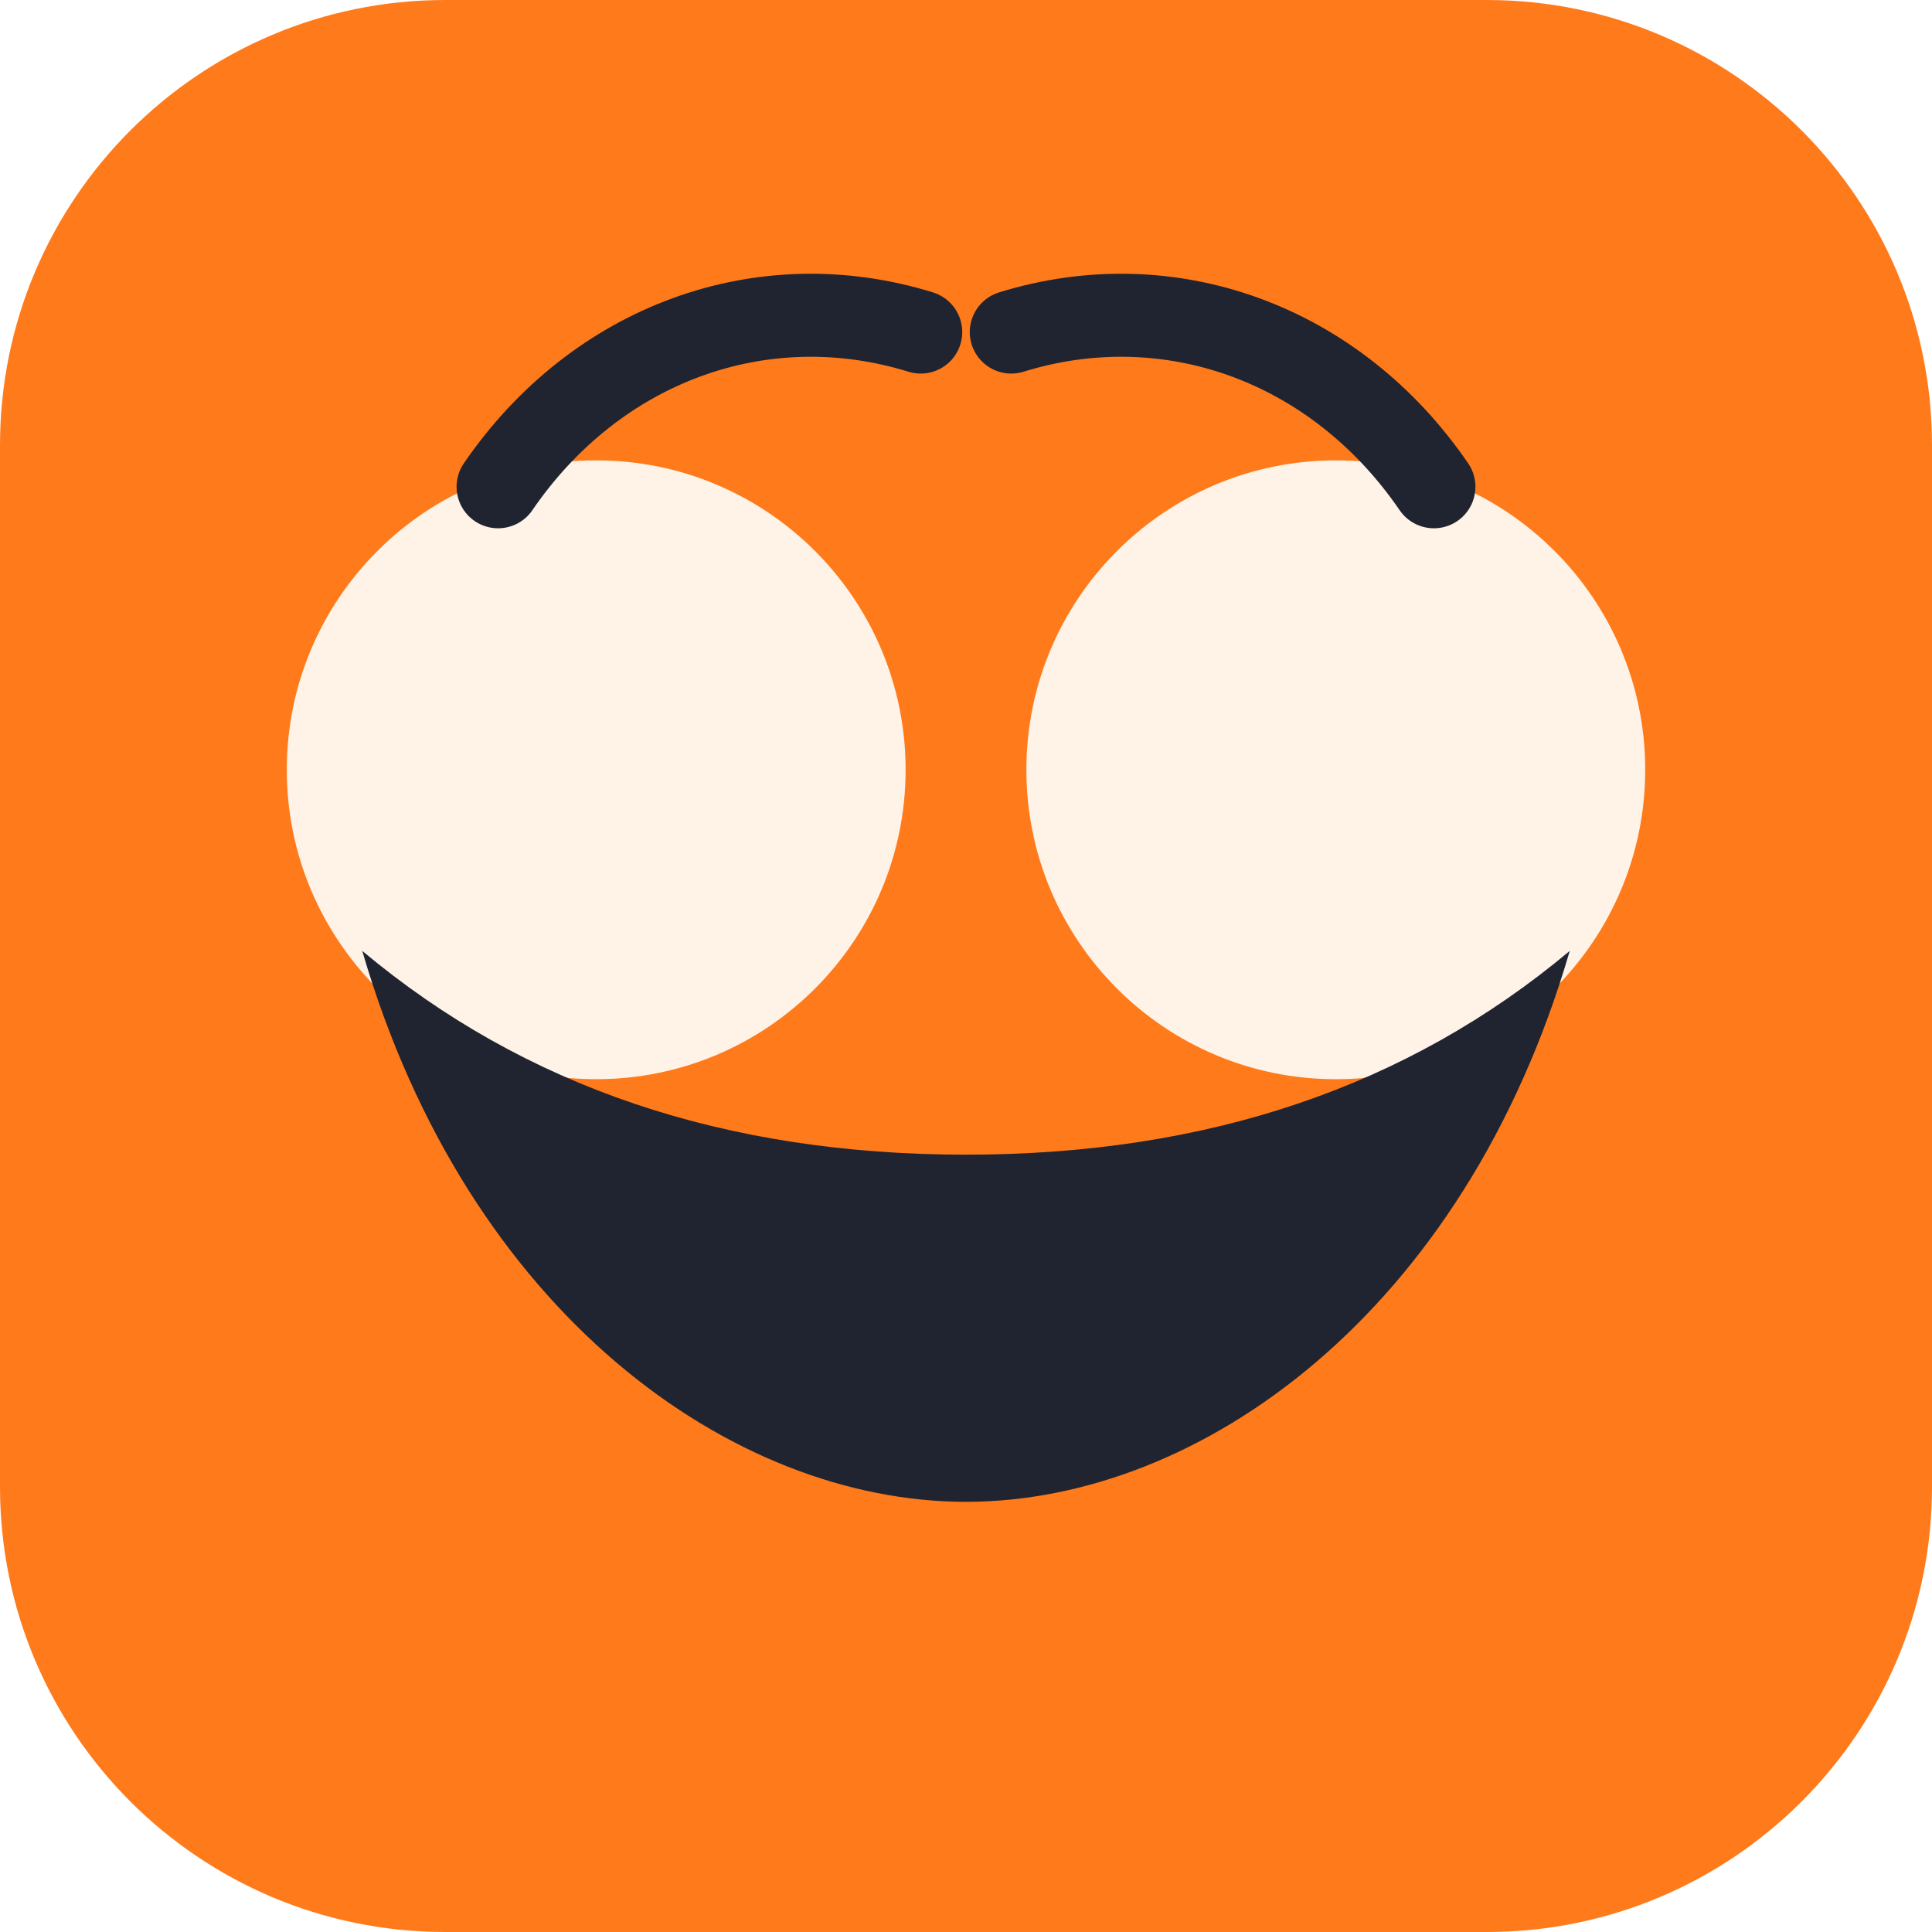
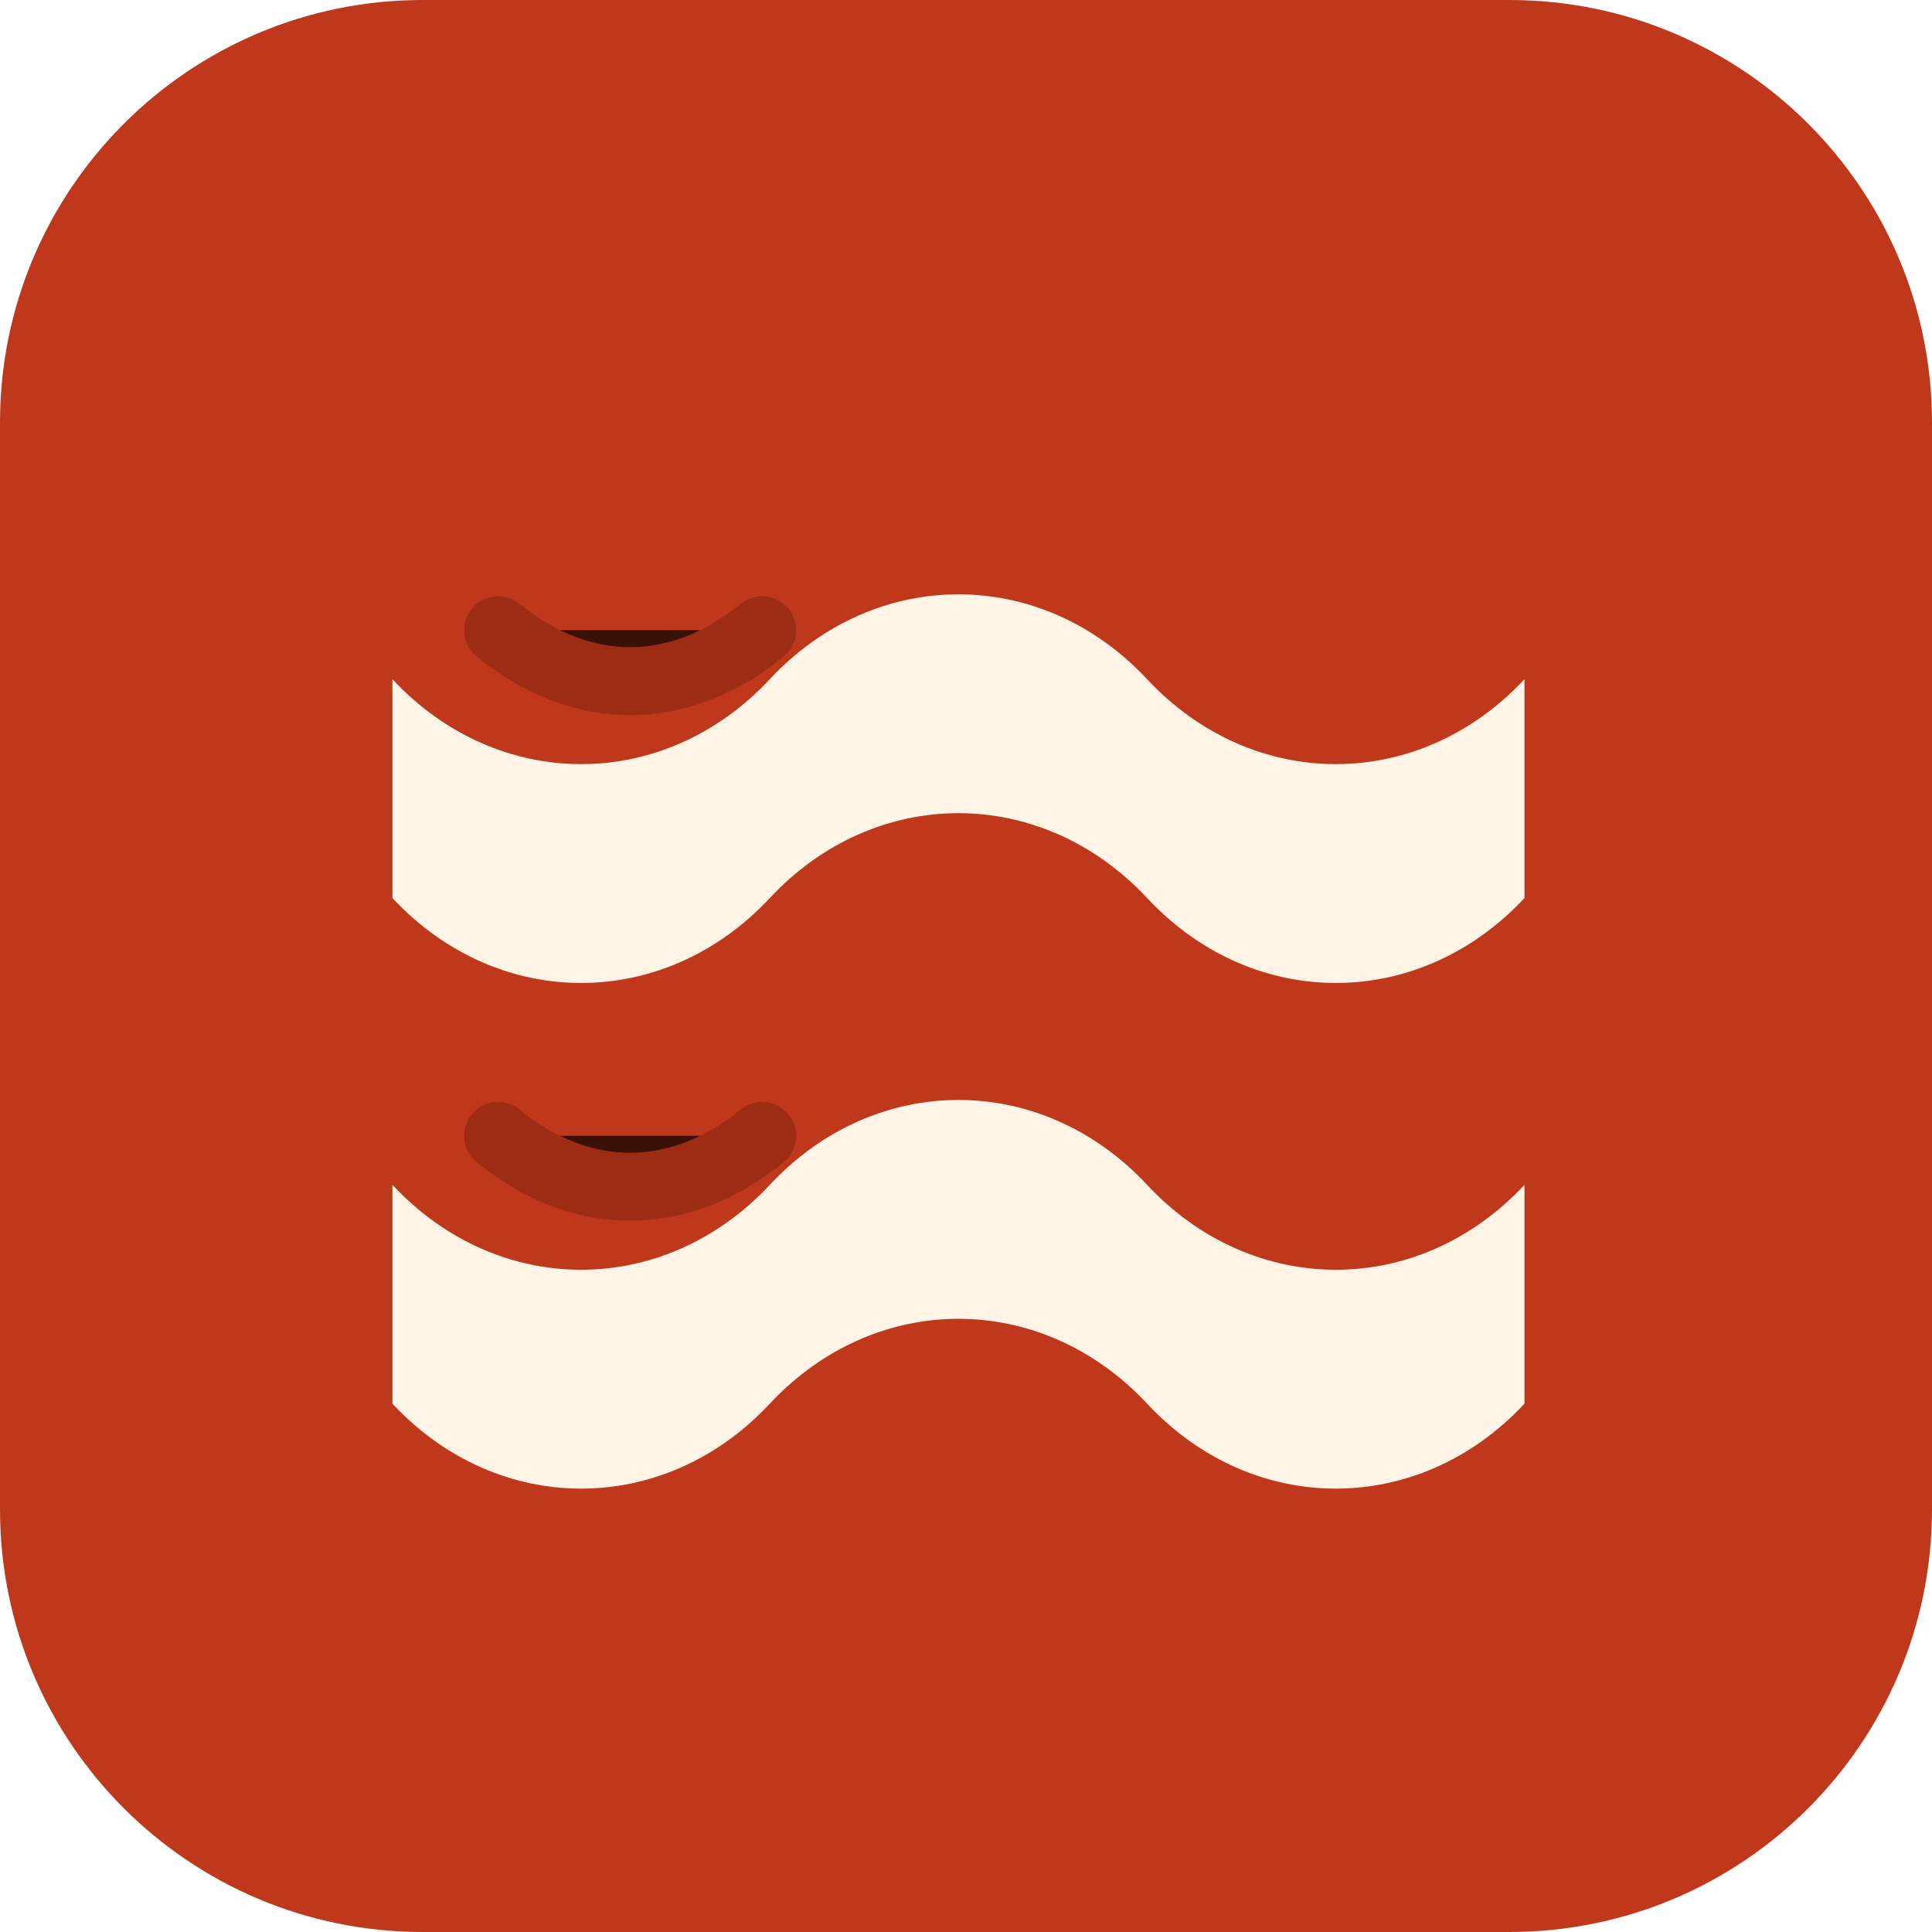
<svg xmlns="http://www.w3.org/2000/svg" viewBox="0 0 512 512">
-   <rect width="512" height="512" rx="118" fill="#ff7a1a" />
-   <circle cx="158" cy="204" r="82" fill="#fff2e7" />
-   <circle cx="354" cy="204" r="82" fill="#fff2e7" />
-   <path d="M96 252c28 96 98 146 160 146s132-50 160-146c-43 36-96 54-160 54s-117-18-160-54Z" fill="#1f2430" />
-   <path d="M132 129c26-38 70-54 112-41" fill="none" stroke="#1f2430" stroke-width="22" stroke-linecap="round" />
-   <path d="M380 129c-26-38-70-54-112-41" fill="none" stroke="#1f2430" stroke-width="22" stroke-linecap="round" />
+   <rect width="512" height="512" rx="112" fill="#C0381C" />
+   <path d="M104 314c28 30 72 30 100 0s72-30 100 0 72 30 100 0v58c-28 30-72 30-100 0s-72-30-100 0-72 30-100 0z" fill="#fff4e6" />
+   <path d="M104 180c28 30 72 30 100 0s72-30 100 0 72 30 100 0v58c-28 30-72 30-100 0s-72-30-100 0-72 30-100 0z" fill="#fff4e6" />
+   <path d="M132 167c22 18 48 18 70 0M132 301c22 18 48 18 70 0" stroke="#8E2611" stroke-width="18" stroke-linecap="round" opacity=".7" />
</svg>
